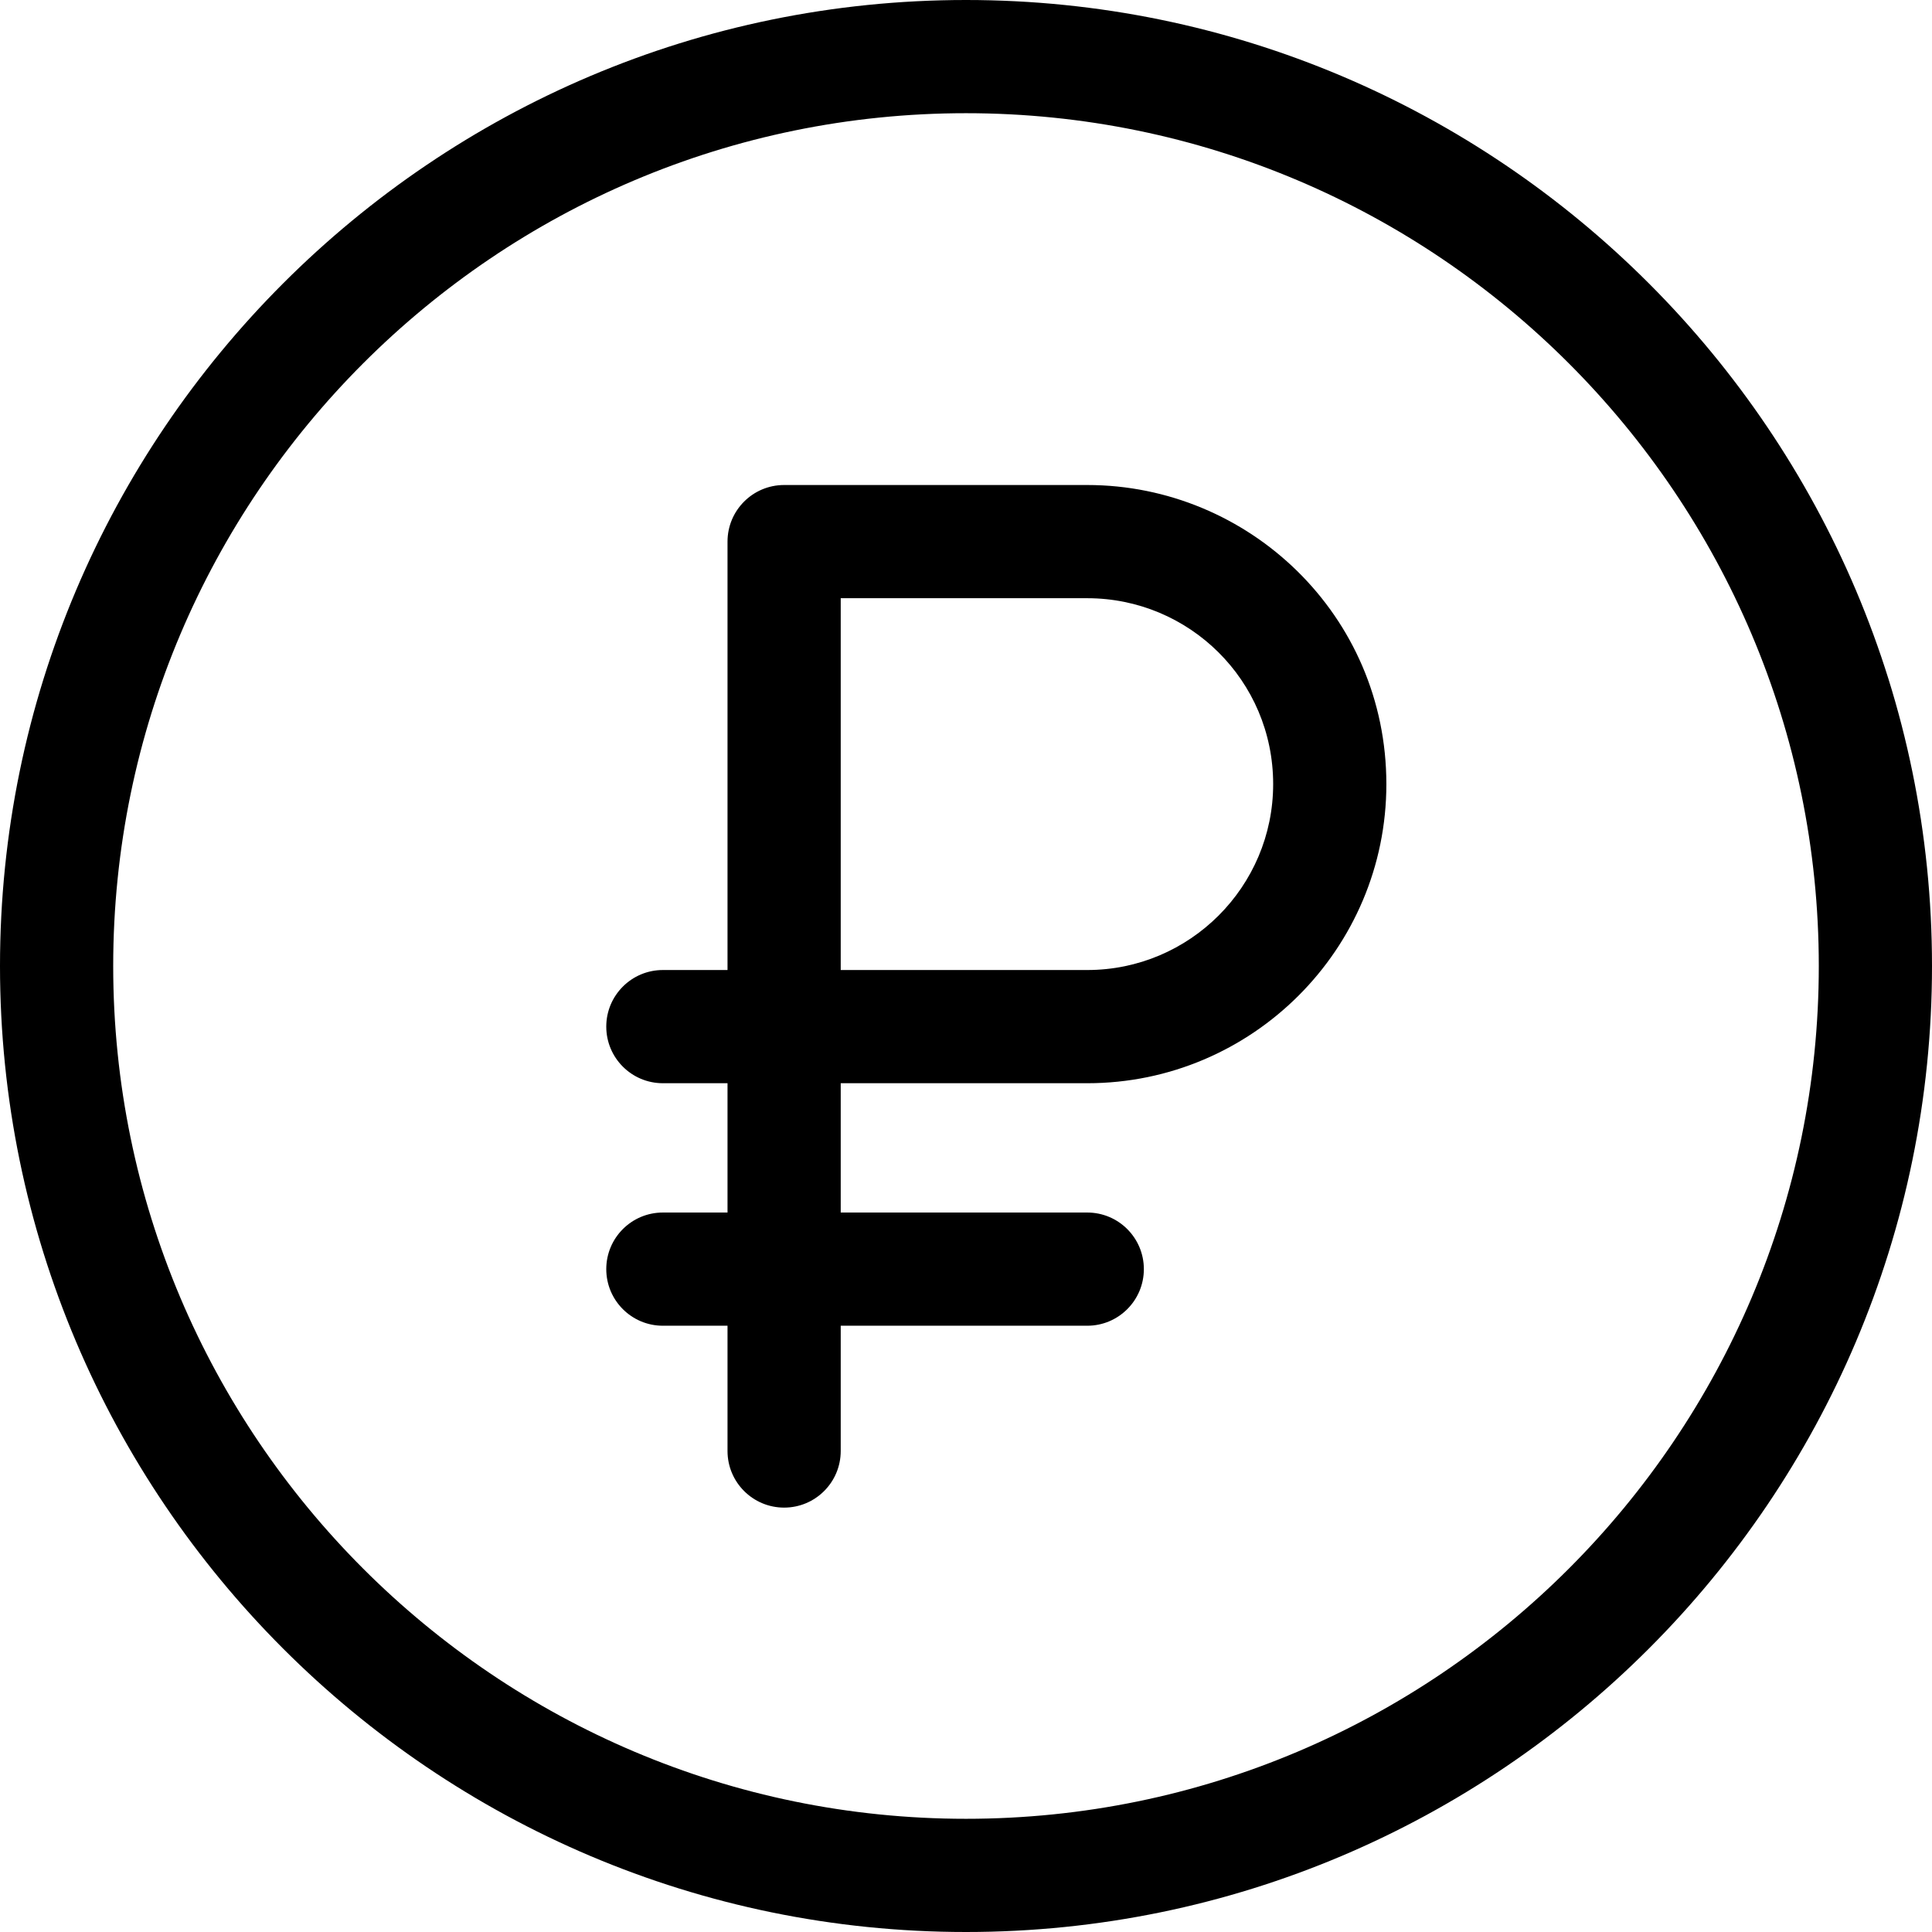
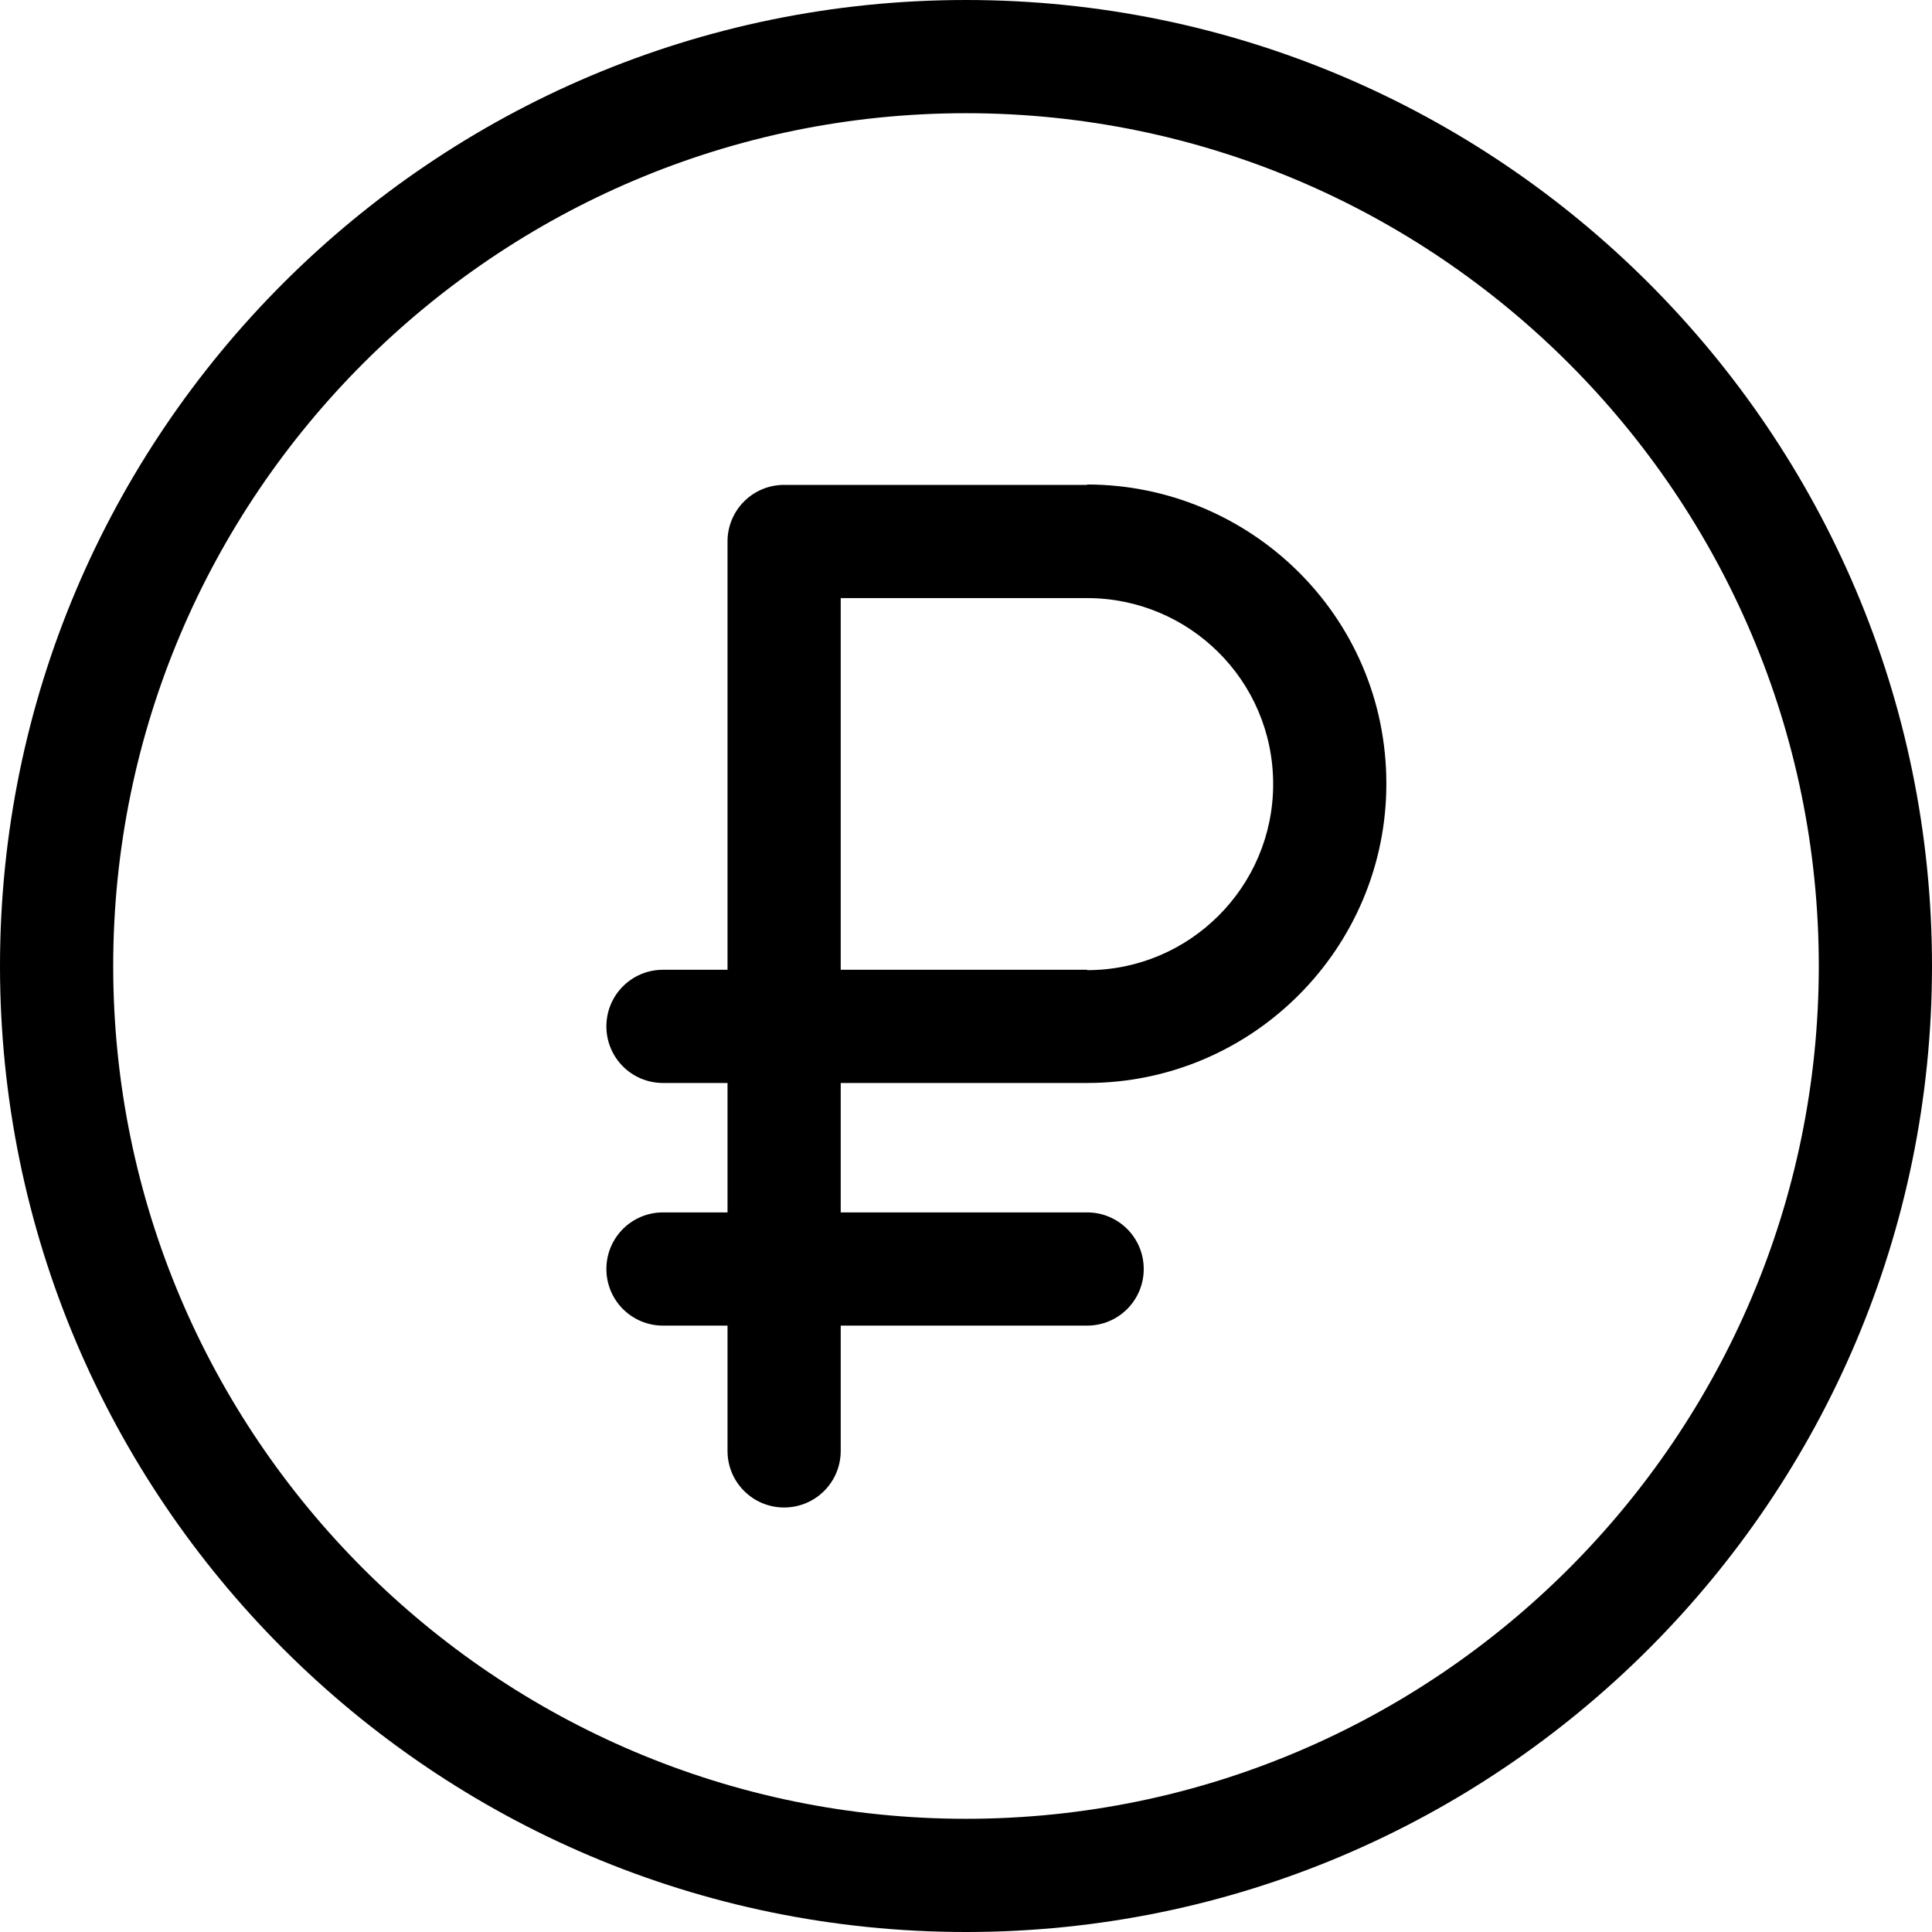
- <svg xmlns="http://www.w3.org/2000/svg" id="Capa_1" enable-background="new 0 0 512 512" height="512" viewBox="0 0 512 512" width="512">
-   <path d="m288.134 128.533h-80.334c-8.284 0-15 6.716-15 15v113.533h-17.133c-8.284 0-15 6.716-15 15s6.716 15 15 15h17.133v34.267h-17.133c-8.284 0-15 6.716-15 15s6.716 15 15 15h17.133v33.2c0 8.284 6.716 15 15 15s15-6.716 15-15v-33.2h65.334c8.284 0 15-6.716 15-15s-6.716-15-15-15h-65.334v-34.267h65.334c43.708 0 79.267-35.559 79.267-79.267-.001-44.788-36.484-79.266-79.267-79.266zm0 128.533h-65.334v-98.533h65.334c27.002 0 49.267 21.78 49.267 49.267-.001 27.166-22.101 49.266-49.267 49.266z" />
-   <path d="m256 0c-141.159 0-256 114.841-256 256s114.841 256 256 256 256-114.841 256-256-114.841-256-256-256zm0 482c-124.617 0-226-101.383-226-226s101.383-226 226-226 226 101.383 226 226-101.383 226-226 226z" />
+ <svg xmlns="http://www.w3.org/2000/svg" height="512" viewBox="0 0 512 512" width="512">
+   <path d="m288.1 128.5h-80.3c-8.3 0-15 6.7-15 15v113.5h-17.1c-8.3 0-15 6.7-15 15s6.7 15 15 15h17.1v34.3h-17.1c-8.3 0-15 6.7-15 15s6.7 15 15 15h17.1v33.2c0 8.3 6.7 15 15 15s15-6.7 15-15v-33.2h65.3c8.3 0 15-6.7 15-15s-6.7-15-15-15h-65.3v-34.3h65.3c43.7 0 79.3-35.6 79.3-79.3 0-44.8-36.5-79.3-79.3-79.3zm0 128.5h-65.3v-98.5h65.3c27 0 49.3 21.8 49.3 49.3 0 27.2-22.1 49.3-49.3 49.3z" />
+   <path d="m256 0c-141.2 0-256 114.8-256 256s114.8 256 256 256 256-114.8 256-256-114.8-256-256-256zm0 482c-124.6 0-226-101.4-226-226s101.4-226 226-226 226 101.4 226 226-101.4 226-226 226z" />
</svg>
